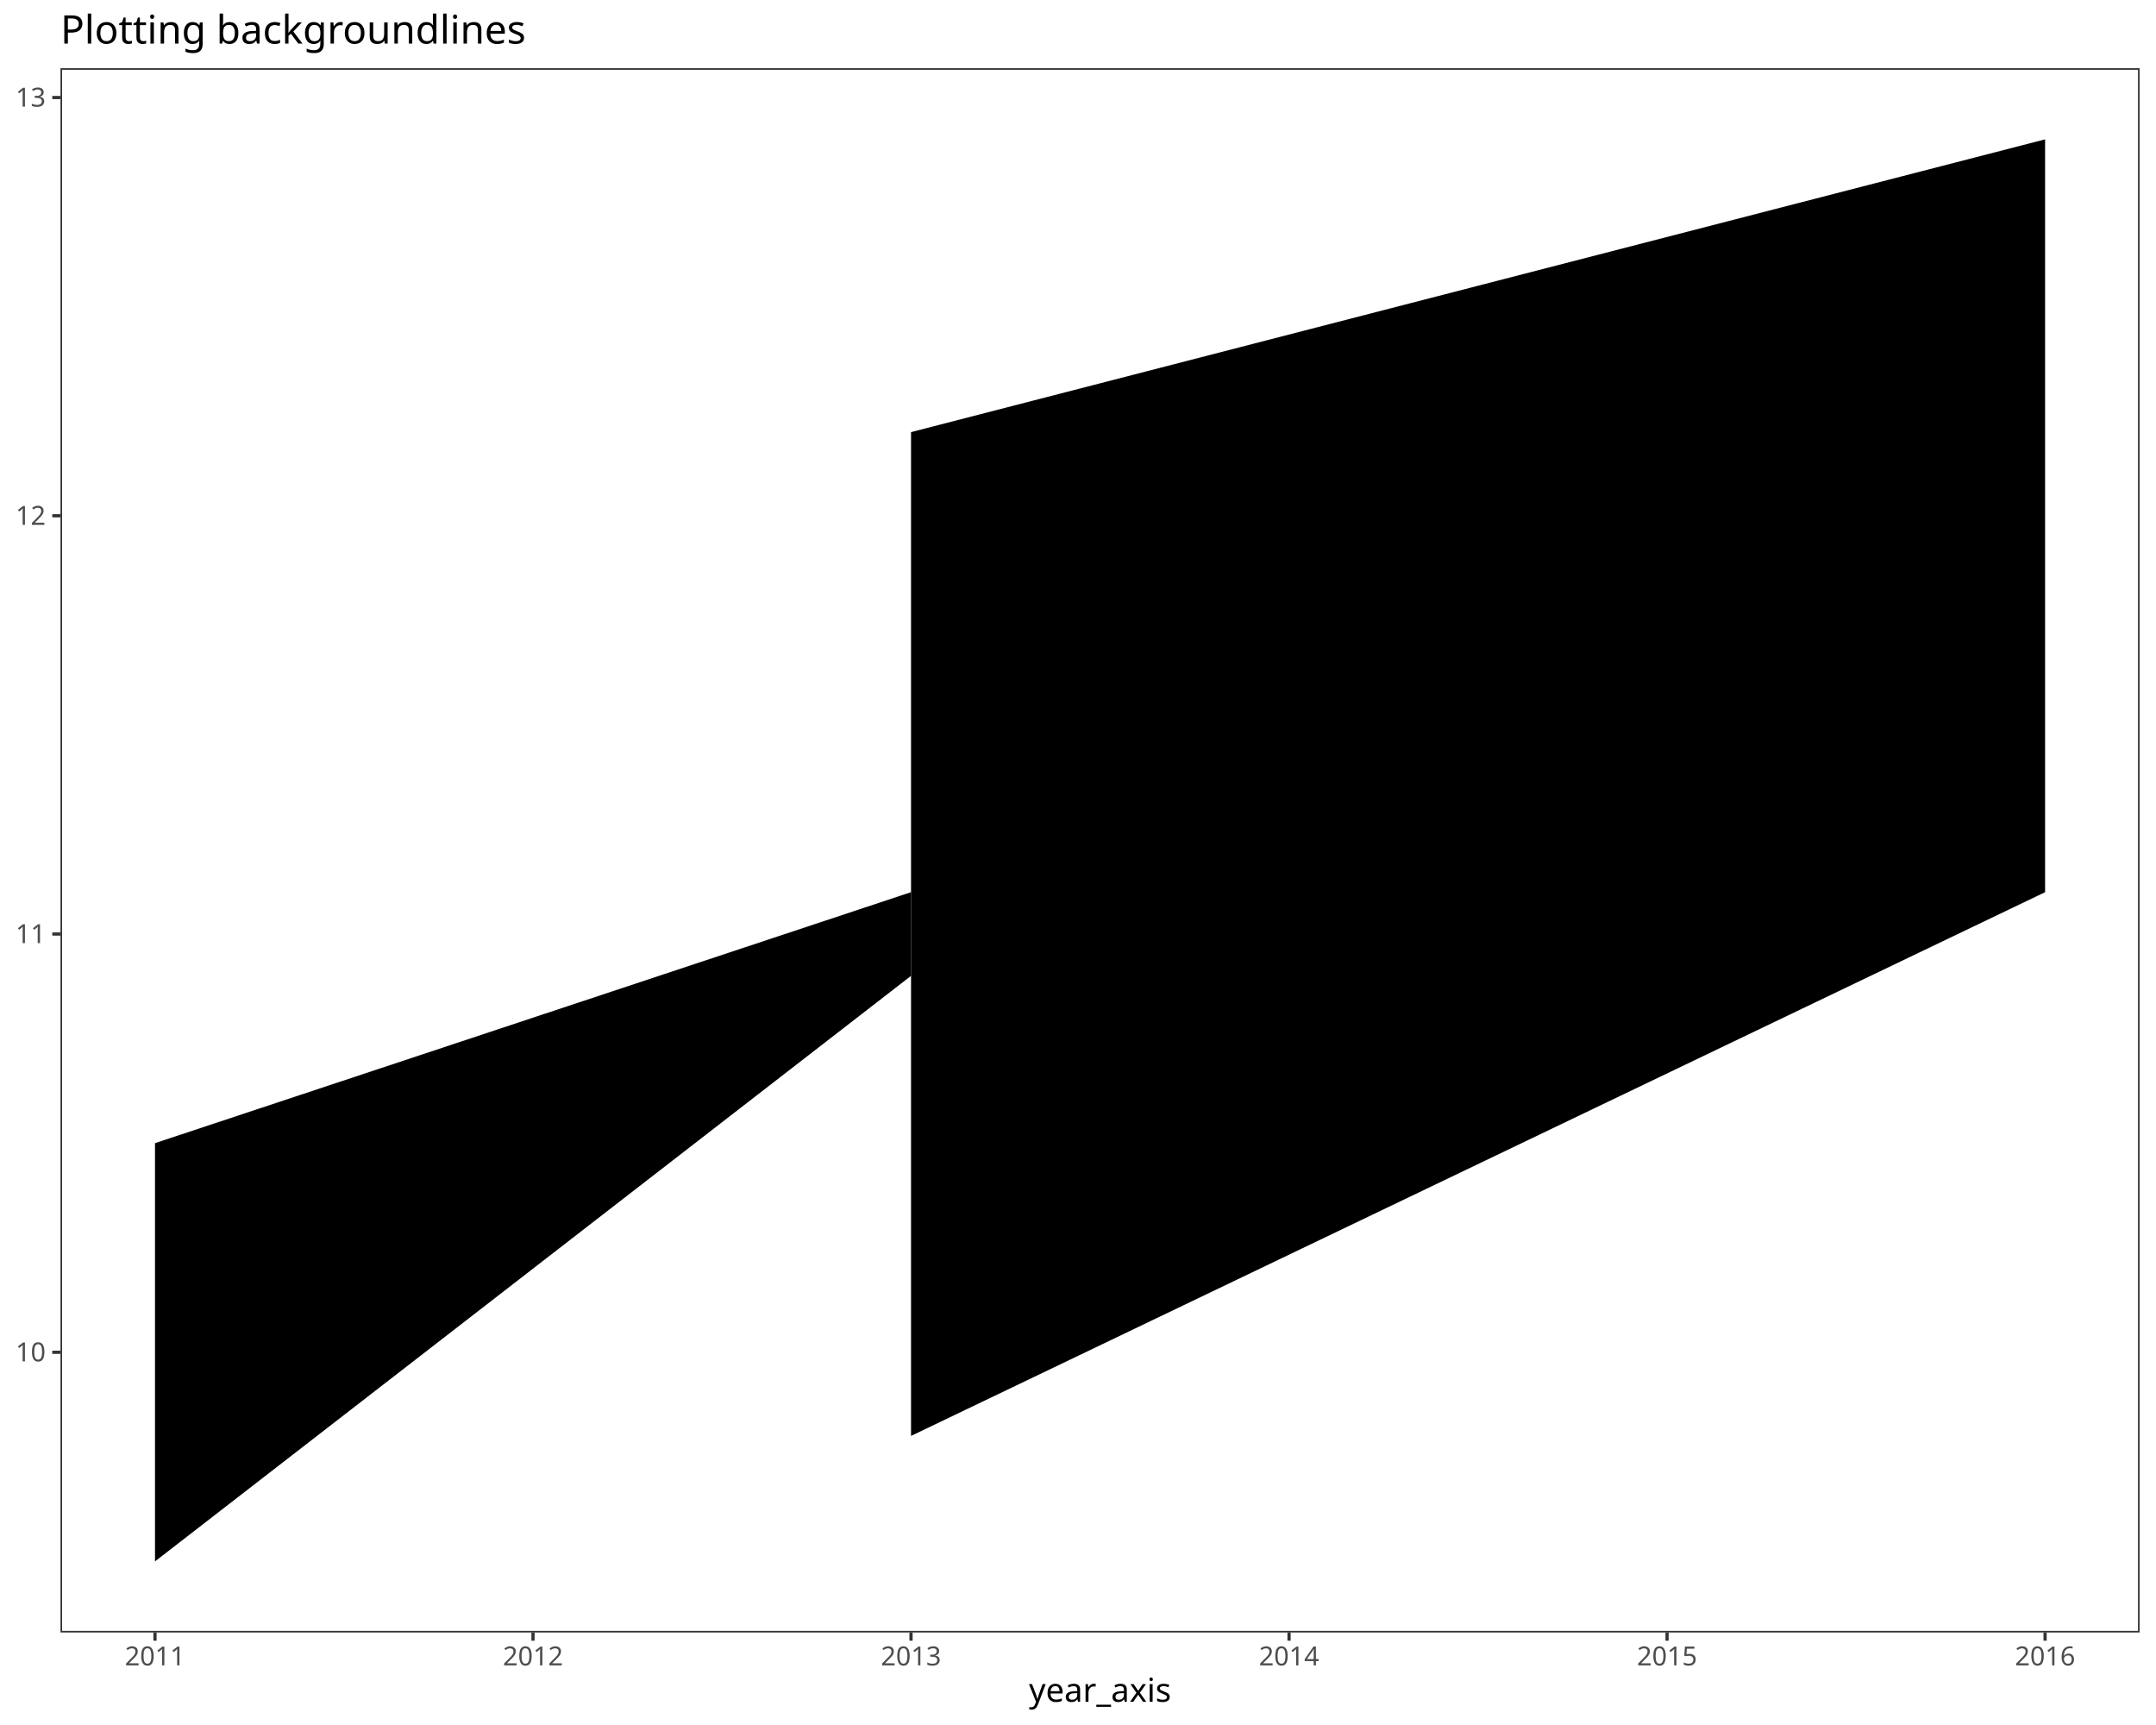
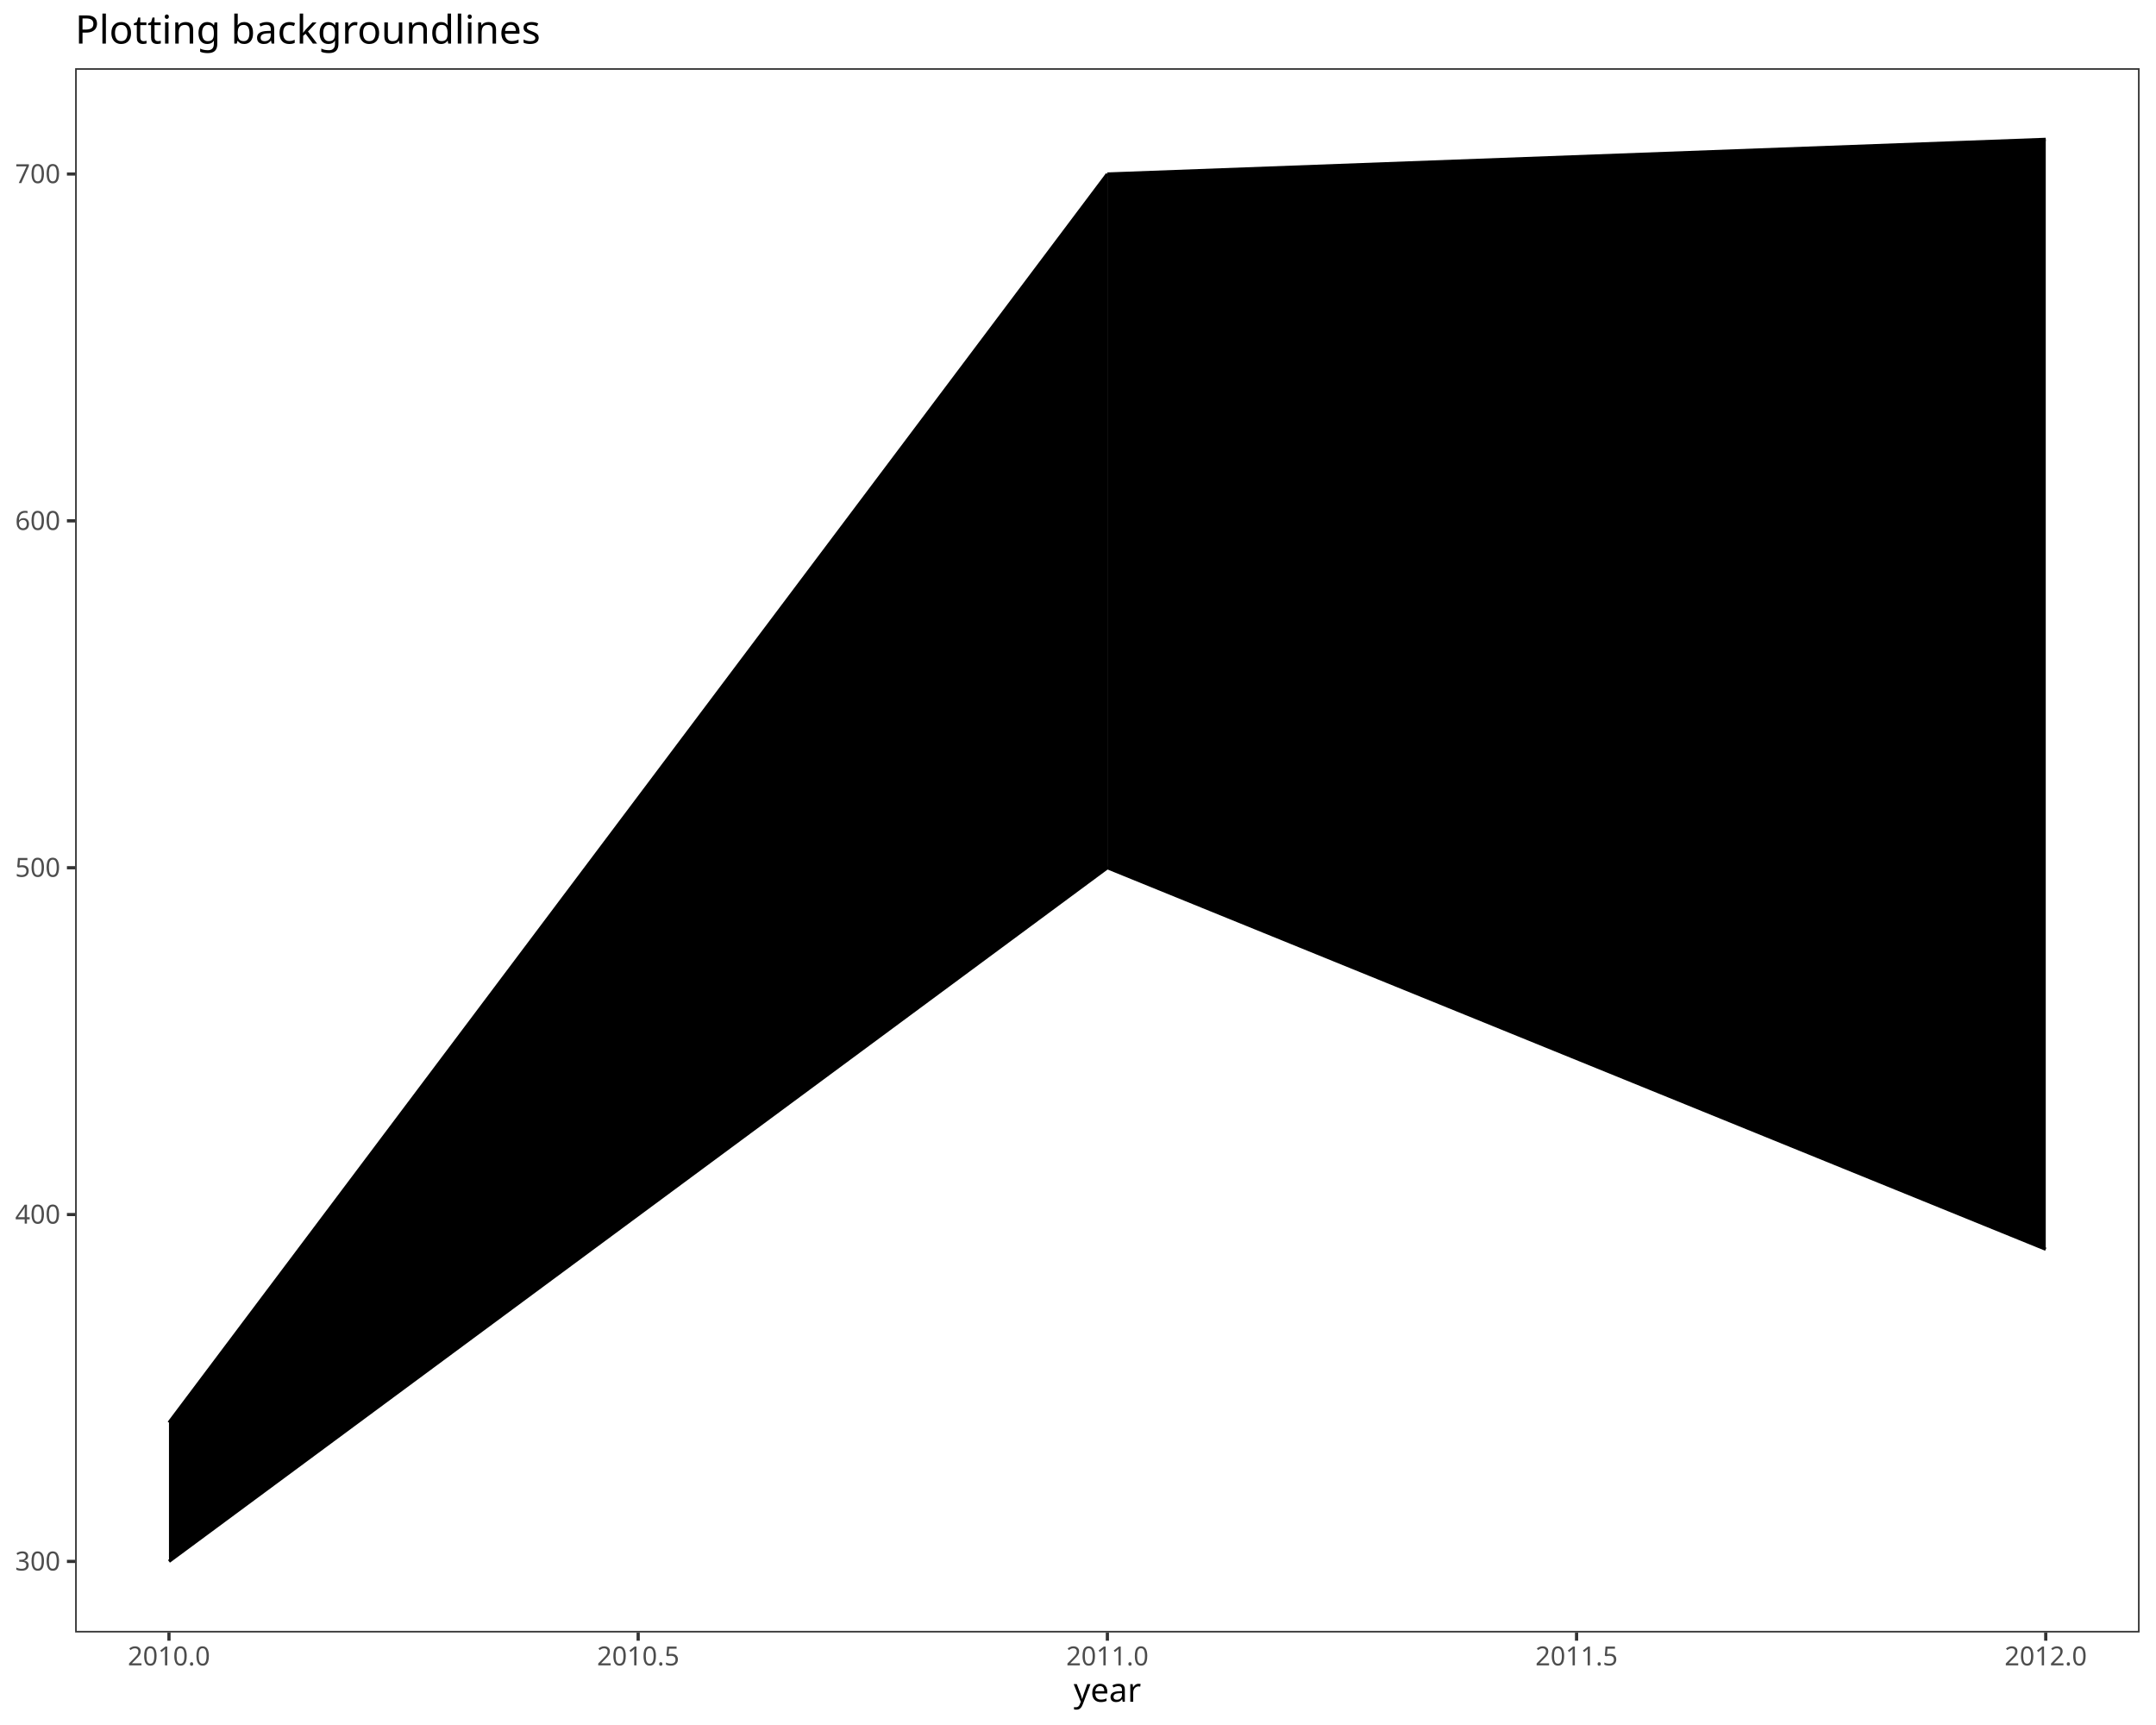
<svg xmlns="http://www.w3.org/2000/svg" class="svglite" data-engine-version="2.0" width="720.00pt" height="576.00pt" viewBox="0 0 720.00 576.00">
  <defs>
    <style type="text/css">
    .svglite line, .svglite polyline, .svglite polygon, .svglite path, .svglite rect, .svglite circle {
      fill: none;
      stroke: #000000;
      stroke-linecap: round;
      stroke-linejoin: round;
      stroke-miterlimit: 10.00;
    }
  </style>
  </defs>
  <rect width="100%" height="100%" style="stroke: none; fill: #FFFFFF;" />
  <defs>
    <clipPath id="cpMC4wMHw3MjAuMDB8MC4wMHw1NzYuMDA=">
      <rect x="0.00" y="0.00" width="720.00" height="576.00" />
    </clipPath>
  </defs>
  <g clip-path="url(#cpMC4wMHw3MjAuMDB8MC4wMHw1NzYuMDA=)">
    <rect x="0.00" y="0.00" width="720.00" height="576.00" style="stroke-width: 1.07; stroke: #FFFFFF; fill: #FFFFFF;" />
  </g>
  <defs>
-     <clipPath id="cpMjAuMjB8NzE0LjUyfDIyLjc4fDU0NS4xMQ==">
-       <rect x="20.20" y="22.78" width="694.32" height="522.33" />
+     <clipPath id="cpMjUuMDl8NzE0LjUyfDIyLjc4fDU0NS4xMQ==">
+       <rect x="25.09" y="22.78" width="689.43" height="522.33" />
    </clipPath>
  </defs>
-   <g clip-path="url(#cpMjAuMjB8NzE0LjUyfDIyLjc4fDU0NS4xMQ==)">
-     <rect x="20.20" y="22.78" width="694.32" height="522.33" style="stroke-width: 1.07; stroke: none; fill: #FFFFFF;" />
-     <polygon points="51.76,381.71 304.24,297.91 304.24,325.85 51.76,521.37 " style="stroke-width: 0.00; stroke: none; stroke-linecap: butt; fill: #000000;" />
-     <polyline points="51.76,381.71 304.24,297.91 " style="stroke-width: 0.021; stroke: none; stroke-linecap: butt;" />
-     <polyline points="304.24,325.85 51.76,521.37 " style="stroke-width: 0.021; stroke: none; stroke-linecap: butt;" />
-     <polygon points="304.24,144.29 682.96,46.53 682.96,297.91 304.24,479.47 " style="stroke-width: 0.00; stroke: none; stroke-linecap: butt; fill: #000000;" />
-     <polyline points="304.24,144.29 682.96,46.53 " style="stroke-width: 0.021; stroke: none; stroke-linecap: butt;" />
-     <polyline points="682.96,297.91 304.24,479.47 " style="stroke-width: 0.021; stroke: none; stroke-linecap: butt;" />
-     <rect x="20.20" y="22.78" width="694.32" height="522.33" style="stroke-width: 1.07; stroke: #333333;" />
+   <g clip-path="url(#cpMjUuMDl8NzE0LjUyfDIyLjc4fDU0NS4xMQ==)">
+     <rect x="25.09" y="22.78" width="689.43" height="522.33" style="stroke-width: 1.07; stroke: none; fill: #FFFFFF;" />
+     <polygon points="56.43,475.04 369.81,58.11 369.81,289.74 56.43,521.37 " style="stroke-width: 0.00; stroke: none; stroke-linecap: butt; fill: #000000;" />
+     <polyline points="56.43,475.04 369.81,58.11 " style="stroke-width: 1.07; stroke-linecap: butt;" />
+     <polyline points="369.81,289.74 56.43,521.37 " style="stroke-width: 1.07; stroke-linecap: butt;" />
+     <polygon points="369.81,58.11 683.18,46.53 683.18,417.14 369.81,289.74 " style="stroke-width: 0.00; stroke: none; stroke-linecap: butt; fill: #000000;" />
+     <polyline points="369.81,58.11 683.18,46.53 " style="stroke-width: 1.07; stroke-linecap: butt;" />
+     <polyline points="683.18,417.14 369.81,289.74 " style="stroke-width: 1.07; stroke-linecap: butt;" />
+     <rect x="25.09" y="22.78" width="689.43" height="522.33" style="stroke-width: 1.07; stroke: #333333;" />
  </g>
  <g clip-path="url(#cpMC4wMHw3MjAuMDB8MC4wMHw1NzYuMDA=)">
-     <text x="15.27" y="454.57" text-anchor="end" style="font-size: 8.80px; fill: #4D4D4D; font-family: sans;" textLength="9.79px" lengthAdjust="spacingAndGlyphs">10</text>
-     <text x="15.27" y="314.91" text-anchor="end" style="font-size: 8.80px; fill: #4D4D4D; font-family: sans;" textLength="9.79px" lengthAdjust="spacingAndGlyphs">11</text>
-     <text x="15.27" y="175.25" text-anchor="end" style="font-size: 8.80px; fill: #4D4D4D; font-family: sans;" textLength="9.79px" lengthAdjust="spacingAndGlyphs">12</text>
-     <text x="15.27" y="35.59" text-anchor="end" style="font-size: 8.80px; fill: #4D4D4D; font-family: sans;" textLength="9.79px" lengthAdjust="spacingAndGlyphs">13</text>
-     <polyline points="17.46,451.54 20.20,451.54 " style="stroke-width: 1.07; stroke: #333333; stroke-linecap: butt;" />
-     <polyline points="17.46,311.88 20.20,311.88 " style="stroke-width: 1.07; stroke: #333333; stroke-linecap: butt;" />
-     <polyline points="17.46,172.22 20.20,172.22 " style="stroke-width: 1.07; stroke: #333333; stroke-linecap: butt;" />
-     <polyline points="17.46,32.56 20.20,32.56 " style="stroke-width: 1.07; stroke: #333333; stroke-linecap: butt;" />
-     <polyline points="51.76,547.85 51.76,545.11 " style="stroke-width: 1.07; stroke: #333333; stroke-linecap: butt;" />
-     <polyline points="178.00,547.85 178.00,545.11 " style="stroke-width: 1.07; stroke: #333333; stroke-linecap: butt;" />
-     <polyline points="304.24,547.85 304.24,545.11 " style="stroke-width: 1.07; stroke: #333333; stroke-linecap: butt;" />
-     <polyline points="430.48,547.85 430.48,545.11 " style="stroke-width: 1.07; stroke: #333333; stroke-linecap: butt;" />
-     <polyline points="556.72,547.85 556.72,545.11 " style="stroke-width: 1.07; stroke: #333333; stroke-linecap: butt;" />
-     <polyline points="682.96,547.85 682.96,545.11 " style="stroke-width: 1.07; stroke: #333333; stroke-linecap: butt;" />
-     <text x="51.76" y="556.10" text-anchor="middle" style="font-size: 8.80px; fill: #4D4D4D; font-family: sans;" textLength="19.58px" lengthAdjust="spacingAndGlyphs">2011</text>
-     <text x="178.00" y="556.10" text-anchor="middle" style="font-size: 8.80px; fill: #4D4D4D; font-family: sans;" textLength="19.58px" lengthAdjust="spacingAndGlyphs">2012</text>
-     <text x="304.24" y="556.10" text-anchor="middle" style="font-size: 8.80px; fill: #4D4D4D; font-family: sans;" textLength="19.58px" lengthAdjust="spacingAndGlyphs">2013</text>
-     <text x="430.48" y="556.10" text-anchor="middle" style="font-size: 8.80px; fill: #4D4D4D; font-family: sans;" textLength="19.58px" lengthAdjust="spacingAndGlyphs">2014</text>
-     <text x="556.72" y="556.10" text-anchor="middle" style="font-size: 8.80px; fill: #4D4D4D; font-family: sans;" textLength="19.58px" lengthAdjust="spacingAndGlyphs">2015</text>
-     <text x="682.96" y="556.10" text-anchor="middle" style="font-size: 8.80px; fill: #4D4D4D; font-family: sans;" textLength="19.58px" lengthAdjust="spacingAndGlyphs">2016</text>
-     <text x="367.36" y="568.24" text-anchor="middle" style="font-size: 11.00px; font-family: sans;" textLength="47.09px" lengthAdjust="spacingAndGlyphs">year_axis</text>
-     <text x="20.20" y="14.56" style="font-size: 13.20px; font-family: sans;" textLength="143.84px" lengthAdjust="spacingAndGlyphs">Plotting backgroundlines</text>
+     <text x="20.16" y="524.40" text-anchor="end" style="font-size: 8.80px; fill: #4D4D4D; font-family: sans;" textLength="14.68px" lengthAdjust="spacingAndGlyphs">300</text>
+     <text x="20.16" y="408.58" text-anchor="end" style="font-size: 8.80px; fill: #4D4D4D; font-family: sans;" textLength="14.68px" lengthAdjust="spacingAndGlyphs">400</text>
+     <text x="20.16" y="292.77" text-anchor="end" style="font-size: 8.80px; fill: #4D4D4D; font-family: sans;" textLength="14.68px" lengthAdjust="spacingAndGlyphs">500</text>
+     <text x="20.16" y="176.95" text-anchor="end" style="font-size: 8.80px; fill: #4D4D4D; font-family: sans;" textLength="14.68px" lengthAdjust="spacingAndGlyphs">600</text>
+     <text x="20.16" y="61.14" text-anchor="end" style="font-size: 8.80px; fill: #4D4D4D; font-family: sans;" textLength="14.68px" lengthAdjust="spacingAndGlyphs">700</text>
+     <polyline points="22.35,521.37 25.09,521.37 " style="stroke-width: 1.07; stroke: #333333; stroke-linecap: butt;" />
+     <polyline points="22.35,405.55 25.09,405.55 " style="stroke-width: 1.07; stroke: #333333; stroke-linecap: butt;" />
+     <polyline points="22.35,289.74 25.09,289.74 " style="stroke-width: 1.07; stroke: #333333; stroke-linecap: butt;" />
+     <polyline points="22.35,173.92 25.09,173.92 " style="stroke-width: 1.07; stroke: #333333; stroke-linecap: butt;" />
+     <polyline points="22.35,58.11 25.09,58.11 " style="stroke-width: 1.07; stroke: #333333; stroke-linecap: butt;" />
+     <polyline points="56.43,547.85 56.43,545.11 " style="stroke-width: 1.07; stroke: #333333; stroke-linecap: butt;" />
+     <polyline points="213.12,547.85 213.12,545.11 " style="stroke-width: 1.07; stroke: #333333; stroke-linecap: butt;" />
+     <polyline points="369.81,547.85 369.81,545.11 " style="stroke-width: 1.07; stroke: #333333; stroke-linecap: butt;" />
+     <polyline points="526.50,547.85 526.50,545.11 " style="stroke-width: 1.07; stroke: #333333; stroke-linecap: butt;" />
+     <polyline points="683.18,547.85 683.18,545.11 " style="stroke-width: 1.07; stroke: #333333; stroke-linecap: butt;" />
+     <text x="56.43" y="556.10" text-anchor="middle" style="font-size: 8.80px; fill: #4D4D4D; font-family: sans;" textLength="26.92px" lengthAdjust="spacingAndGlyphs">2010.0</text>
+     <text x="213.12" y="556.10" text-anchor="middle" style="font-size: 8.80px; fill: #4D4D4D; font-family: sans;" textLength="26.92px" lengthAdjust="spacingAndGlyphs">2010.5</text>
+     <text x="369.81" y="556.10" text-anchor="middle" style="font-size: 8.80px; fill: #4D4D4D; font-family: sans;" textLength="26.92px" lengthAdjust="spacingAndGlyphs">2011.0</text>
+     <text x="526.50" y="556.10" text-anchor="middle" style="font-size: 8.80px; fill: #4D4D4D; font-family: sans;" textLength="26.92px" lengthAdjust="spacingAndGlyphs">2011.5</text>
+     <text x="683.18" y="556.10" text-anchor="middle" style="font-size: 8.80px; fill: #4D4D4D; font-family: sans;" textLength="26.92px" lengthAdjust="spacingAndGlyphs">2012.0</text>
+     <text x="369.81" y="568.24" text-anchor="middle" style="font-size: 11.00px; font-family: sans;" textLength="21.40px" lengthAdjust="spacingAndGlyphs">year</text>
+     <text x="25.09" y="14.56" style="font-size: 13.20px; font-family: sans;" textLength="143.84px" lengthAdjust="spacingAndGlyphs">Plotting backgroundlines</text>
  </g>
</svg>
